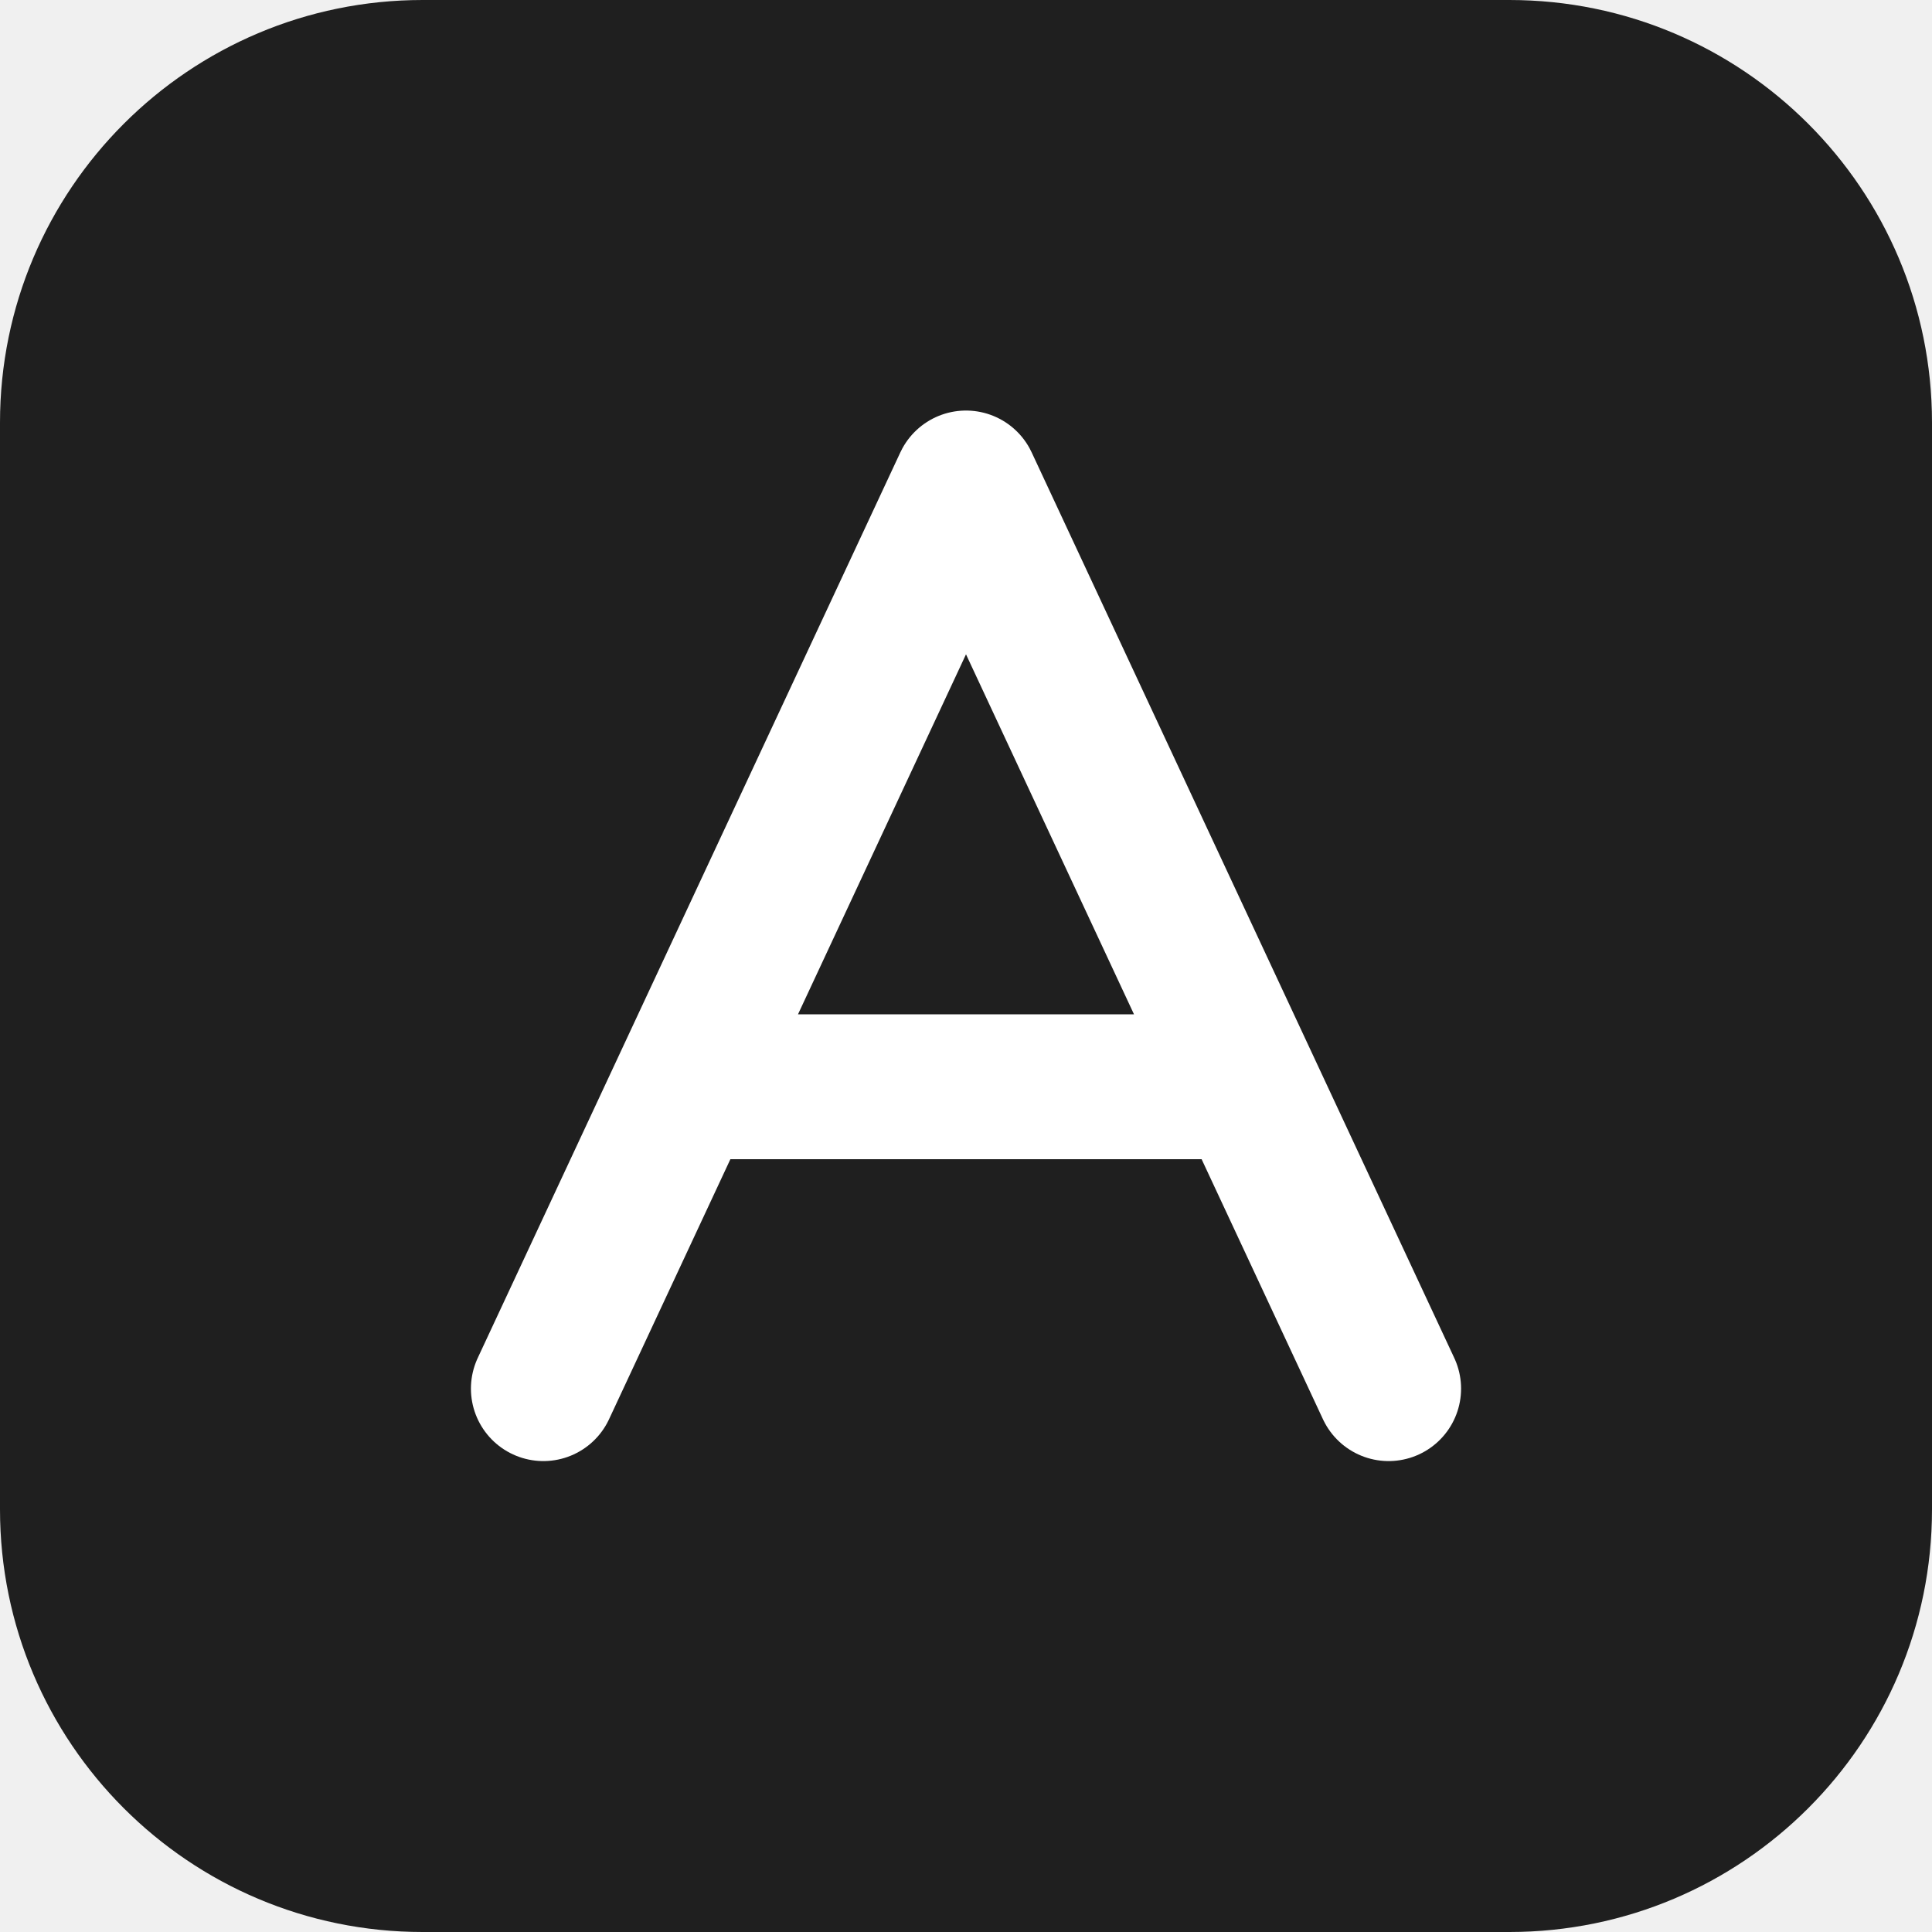
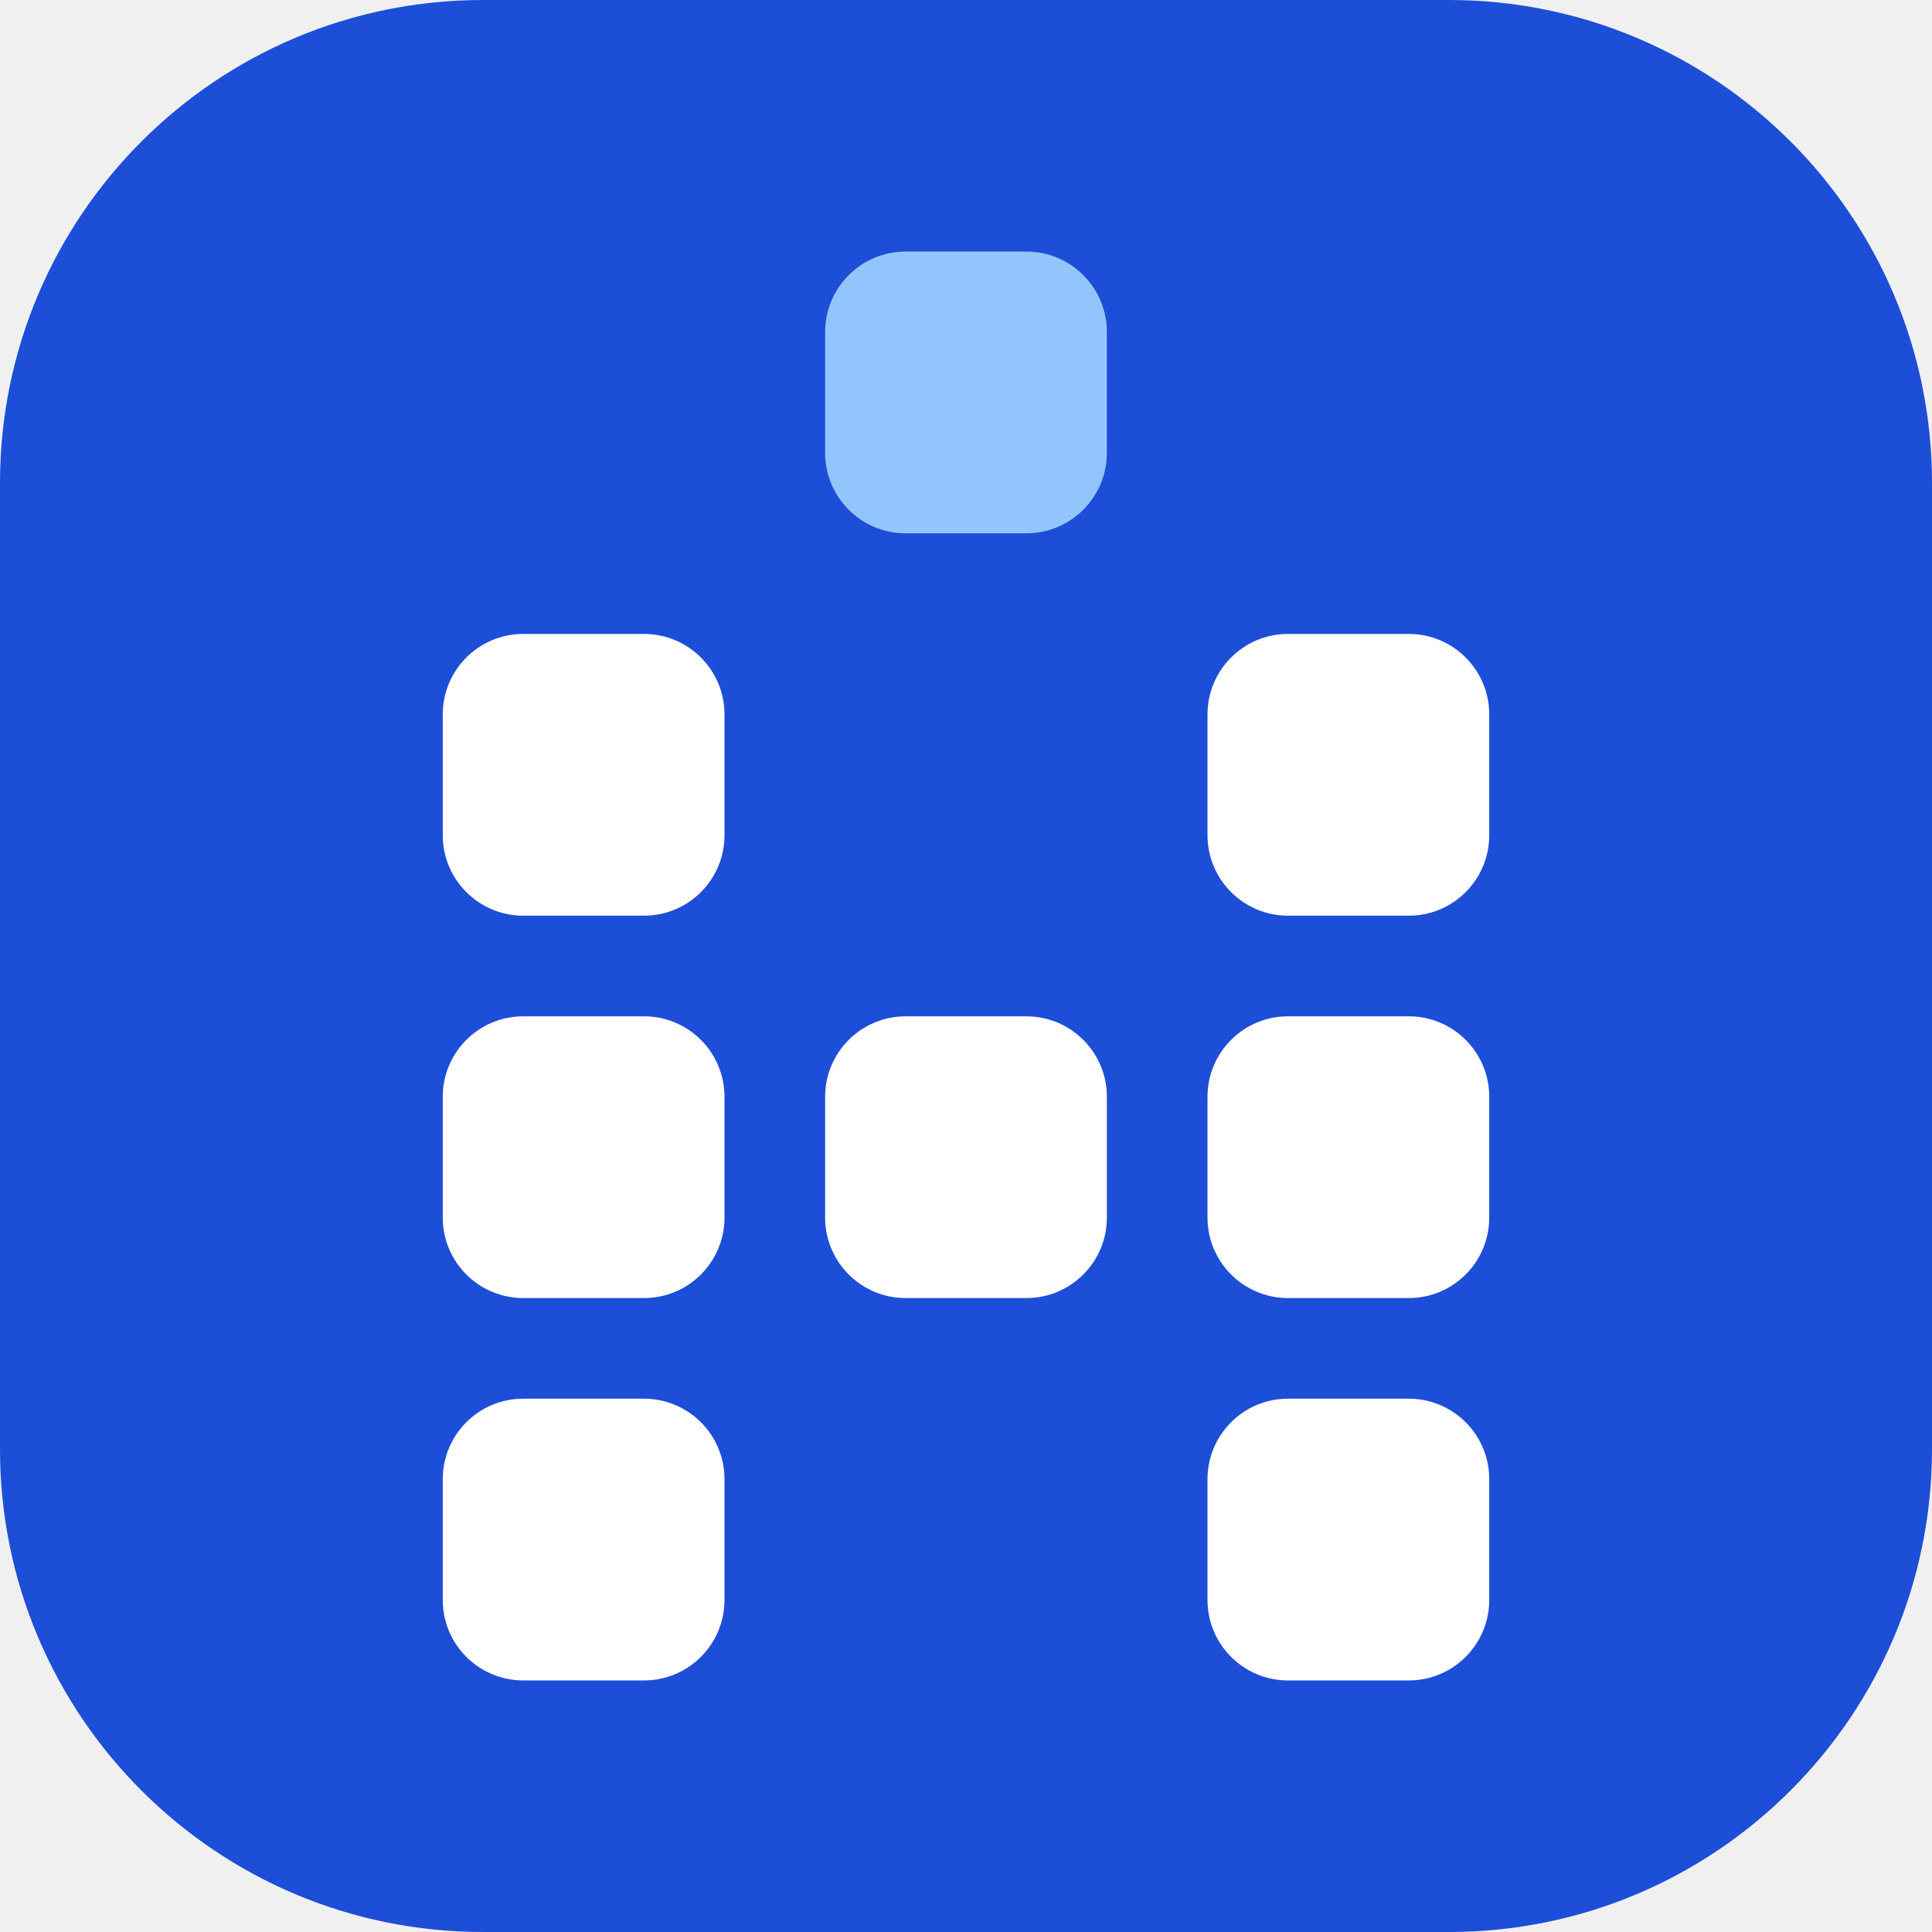
- <svg xmlns="http://www.w3.org/2000/svg" viewBox="0 0 32 32">
-   <rect width="32" height="32" rx="7" fill="#1f1f1f" />
-   <path d="M9 23 L16 8 L23 23 M11.8 18 H20.2" fill="none" stroke="#fff" stroke-width="2.4" stroke-linecap="round" stroke-linejoin="round" />
+ <svg xmlns="http://www.w3.org/2000/svg" viewBox="0 0 48 48">
+   <rect width="48" height="48" rx="12" fill="#1d4ed8" />
+   <rect x="20.5" y="6.25" width="7" height="7" rx="2" fill="#93c5fd" />
+   <rect x="11.0" y="15.75" width="7" height="7" rx="2" fill="#ffffff" />
+   <rect x="30.0" y="15.75" width="7" height="7" rx="2" fill="#ffffff" />
+   <rect x="11.0" y="25.25" width="7" height="7" rx="2" fill="#ffffff" />
+   <rect x="20.5" y="25.25" width="7" height="7" rx="2" fill="#ffffff" />
+   <rect x="30.0" y="25.25" width="7" height="7" rx="2" fill="#ffffff" />
+   <rect x="11.0" y="34.75" width="7" height="7" rx="2" fill="#ffffff" />
+   <rect x="30.0" y="34.75" width="7" height="7" rx="2" fill="#ffffff" />
</svg>
